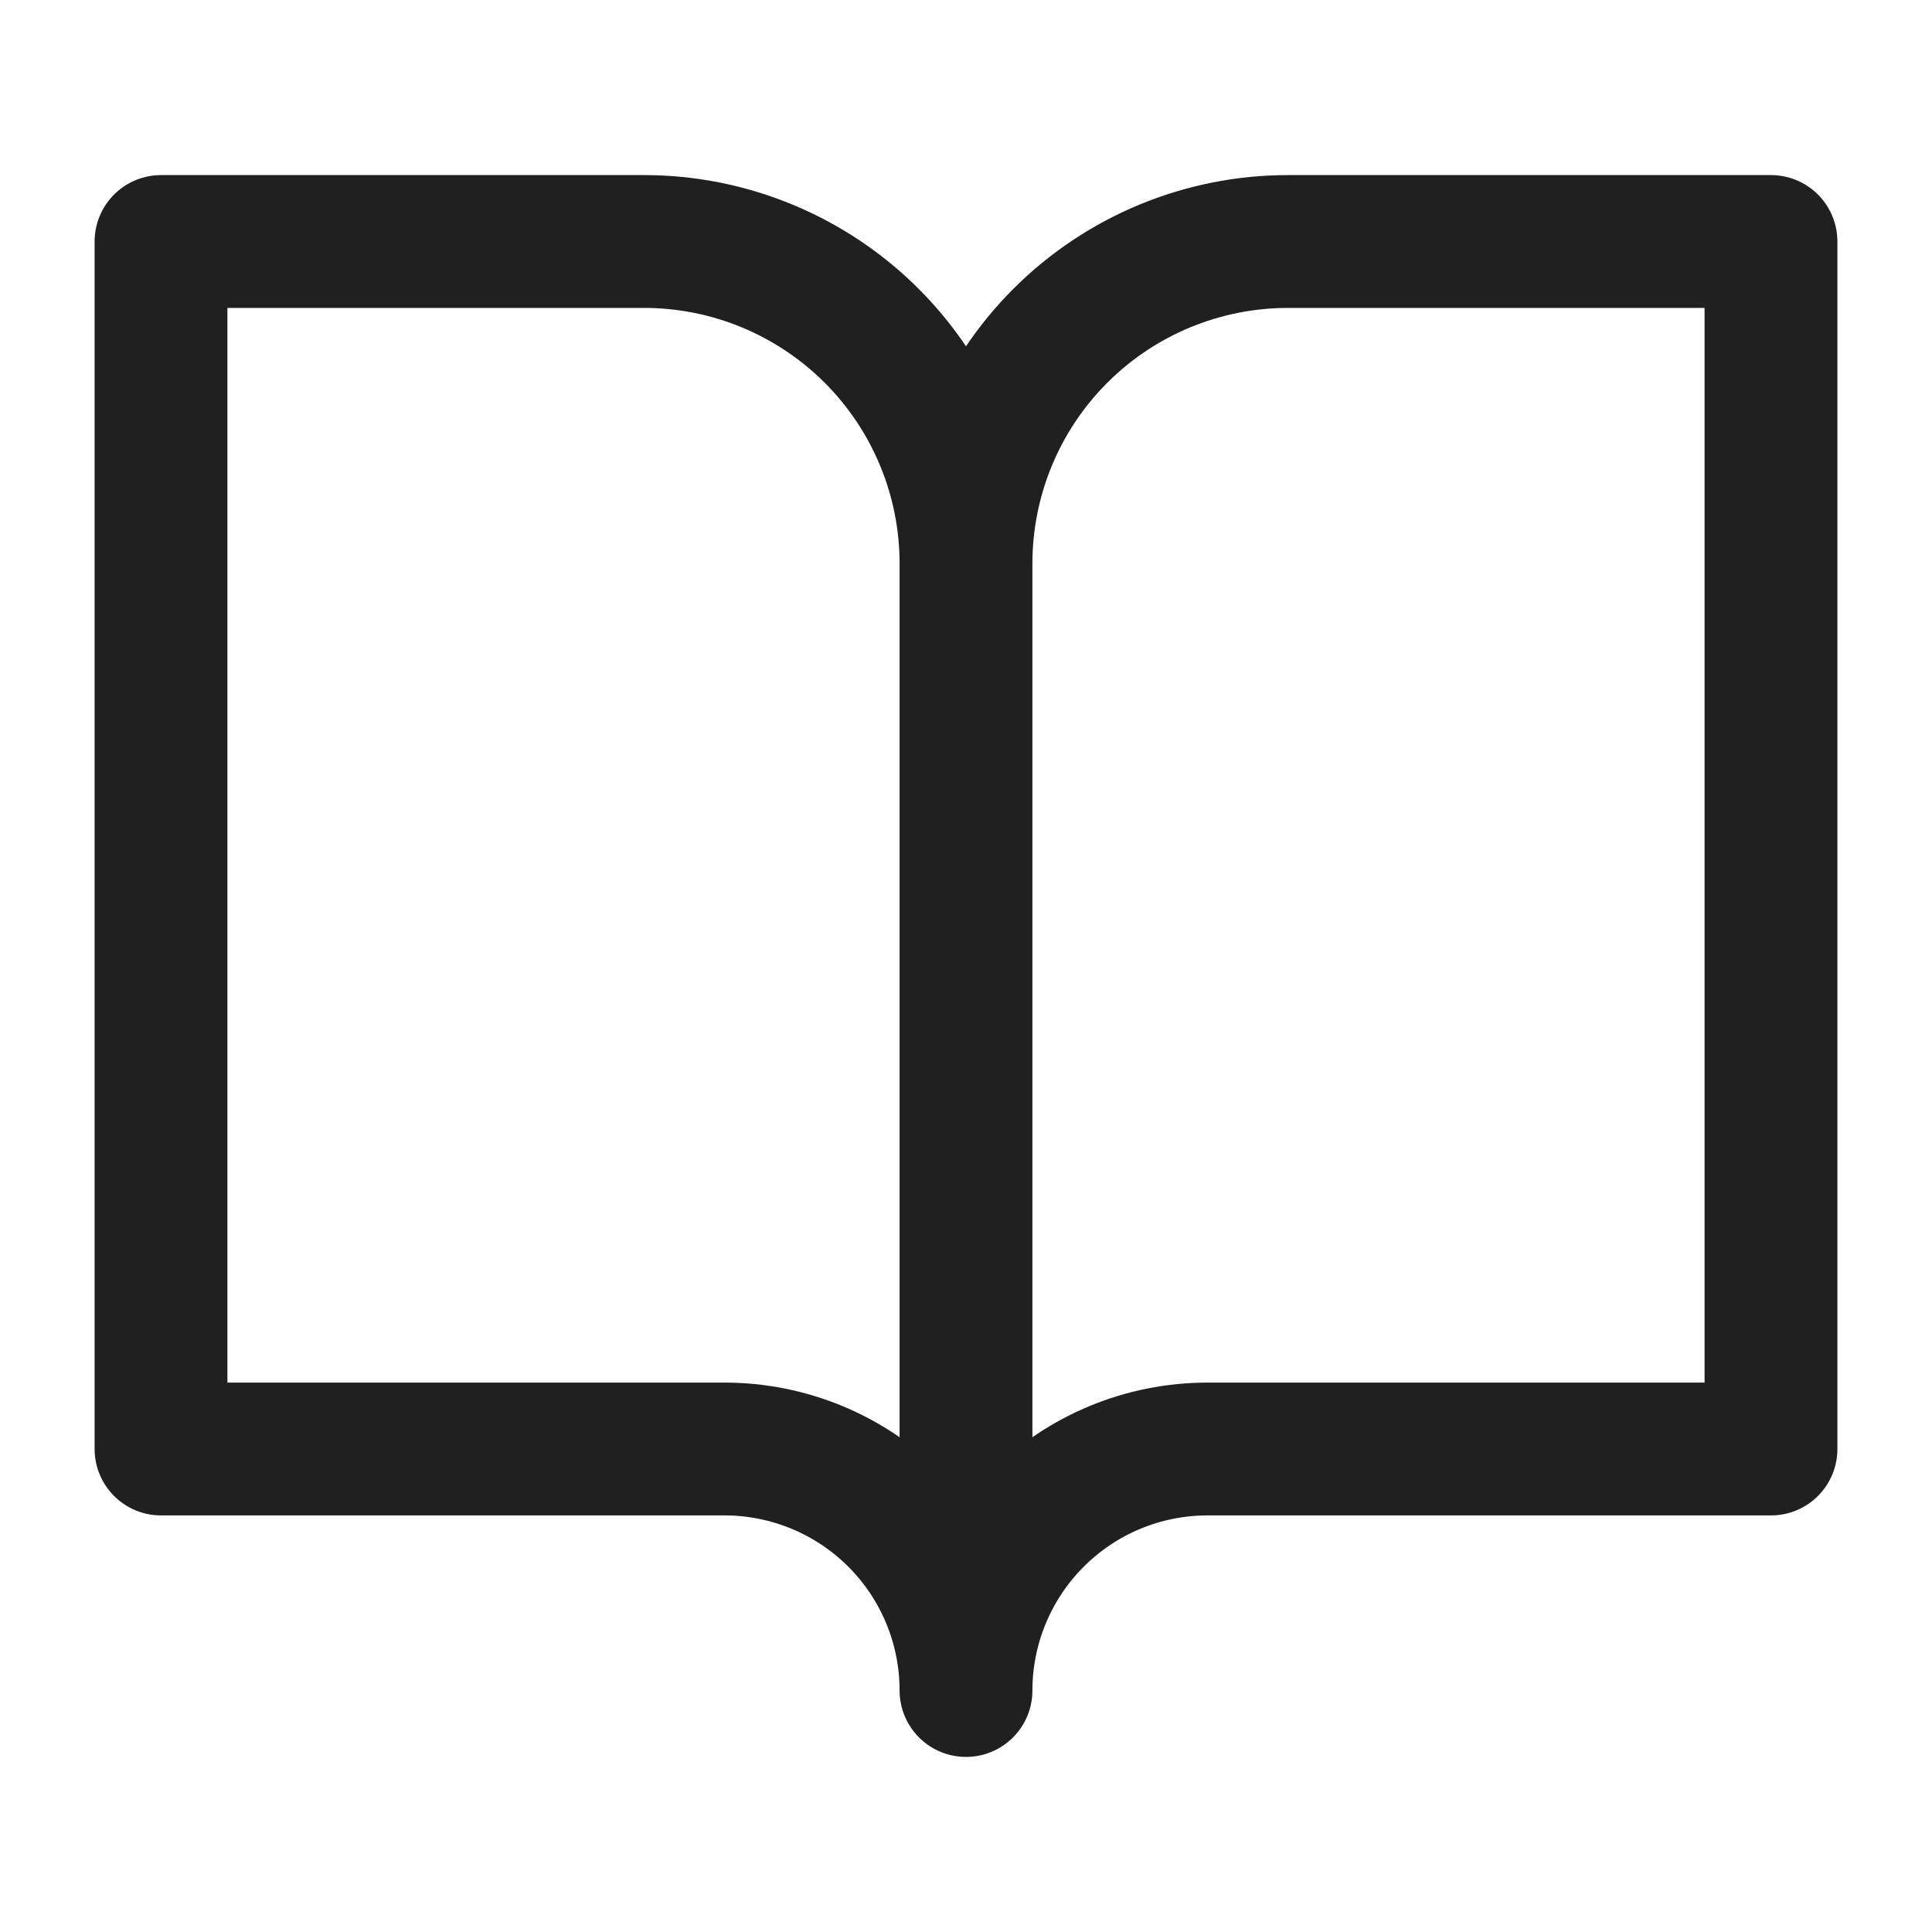
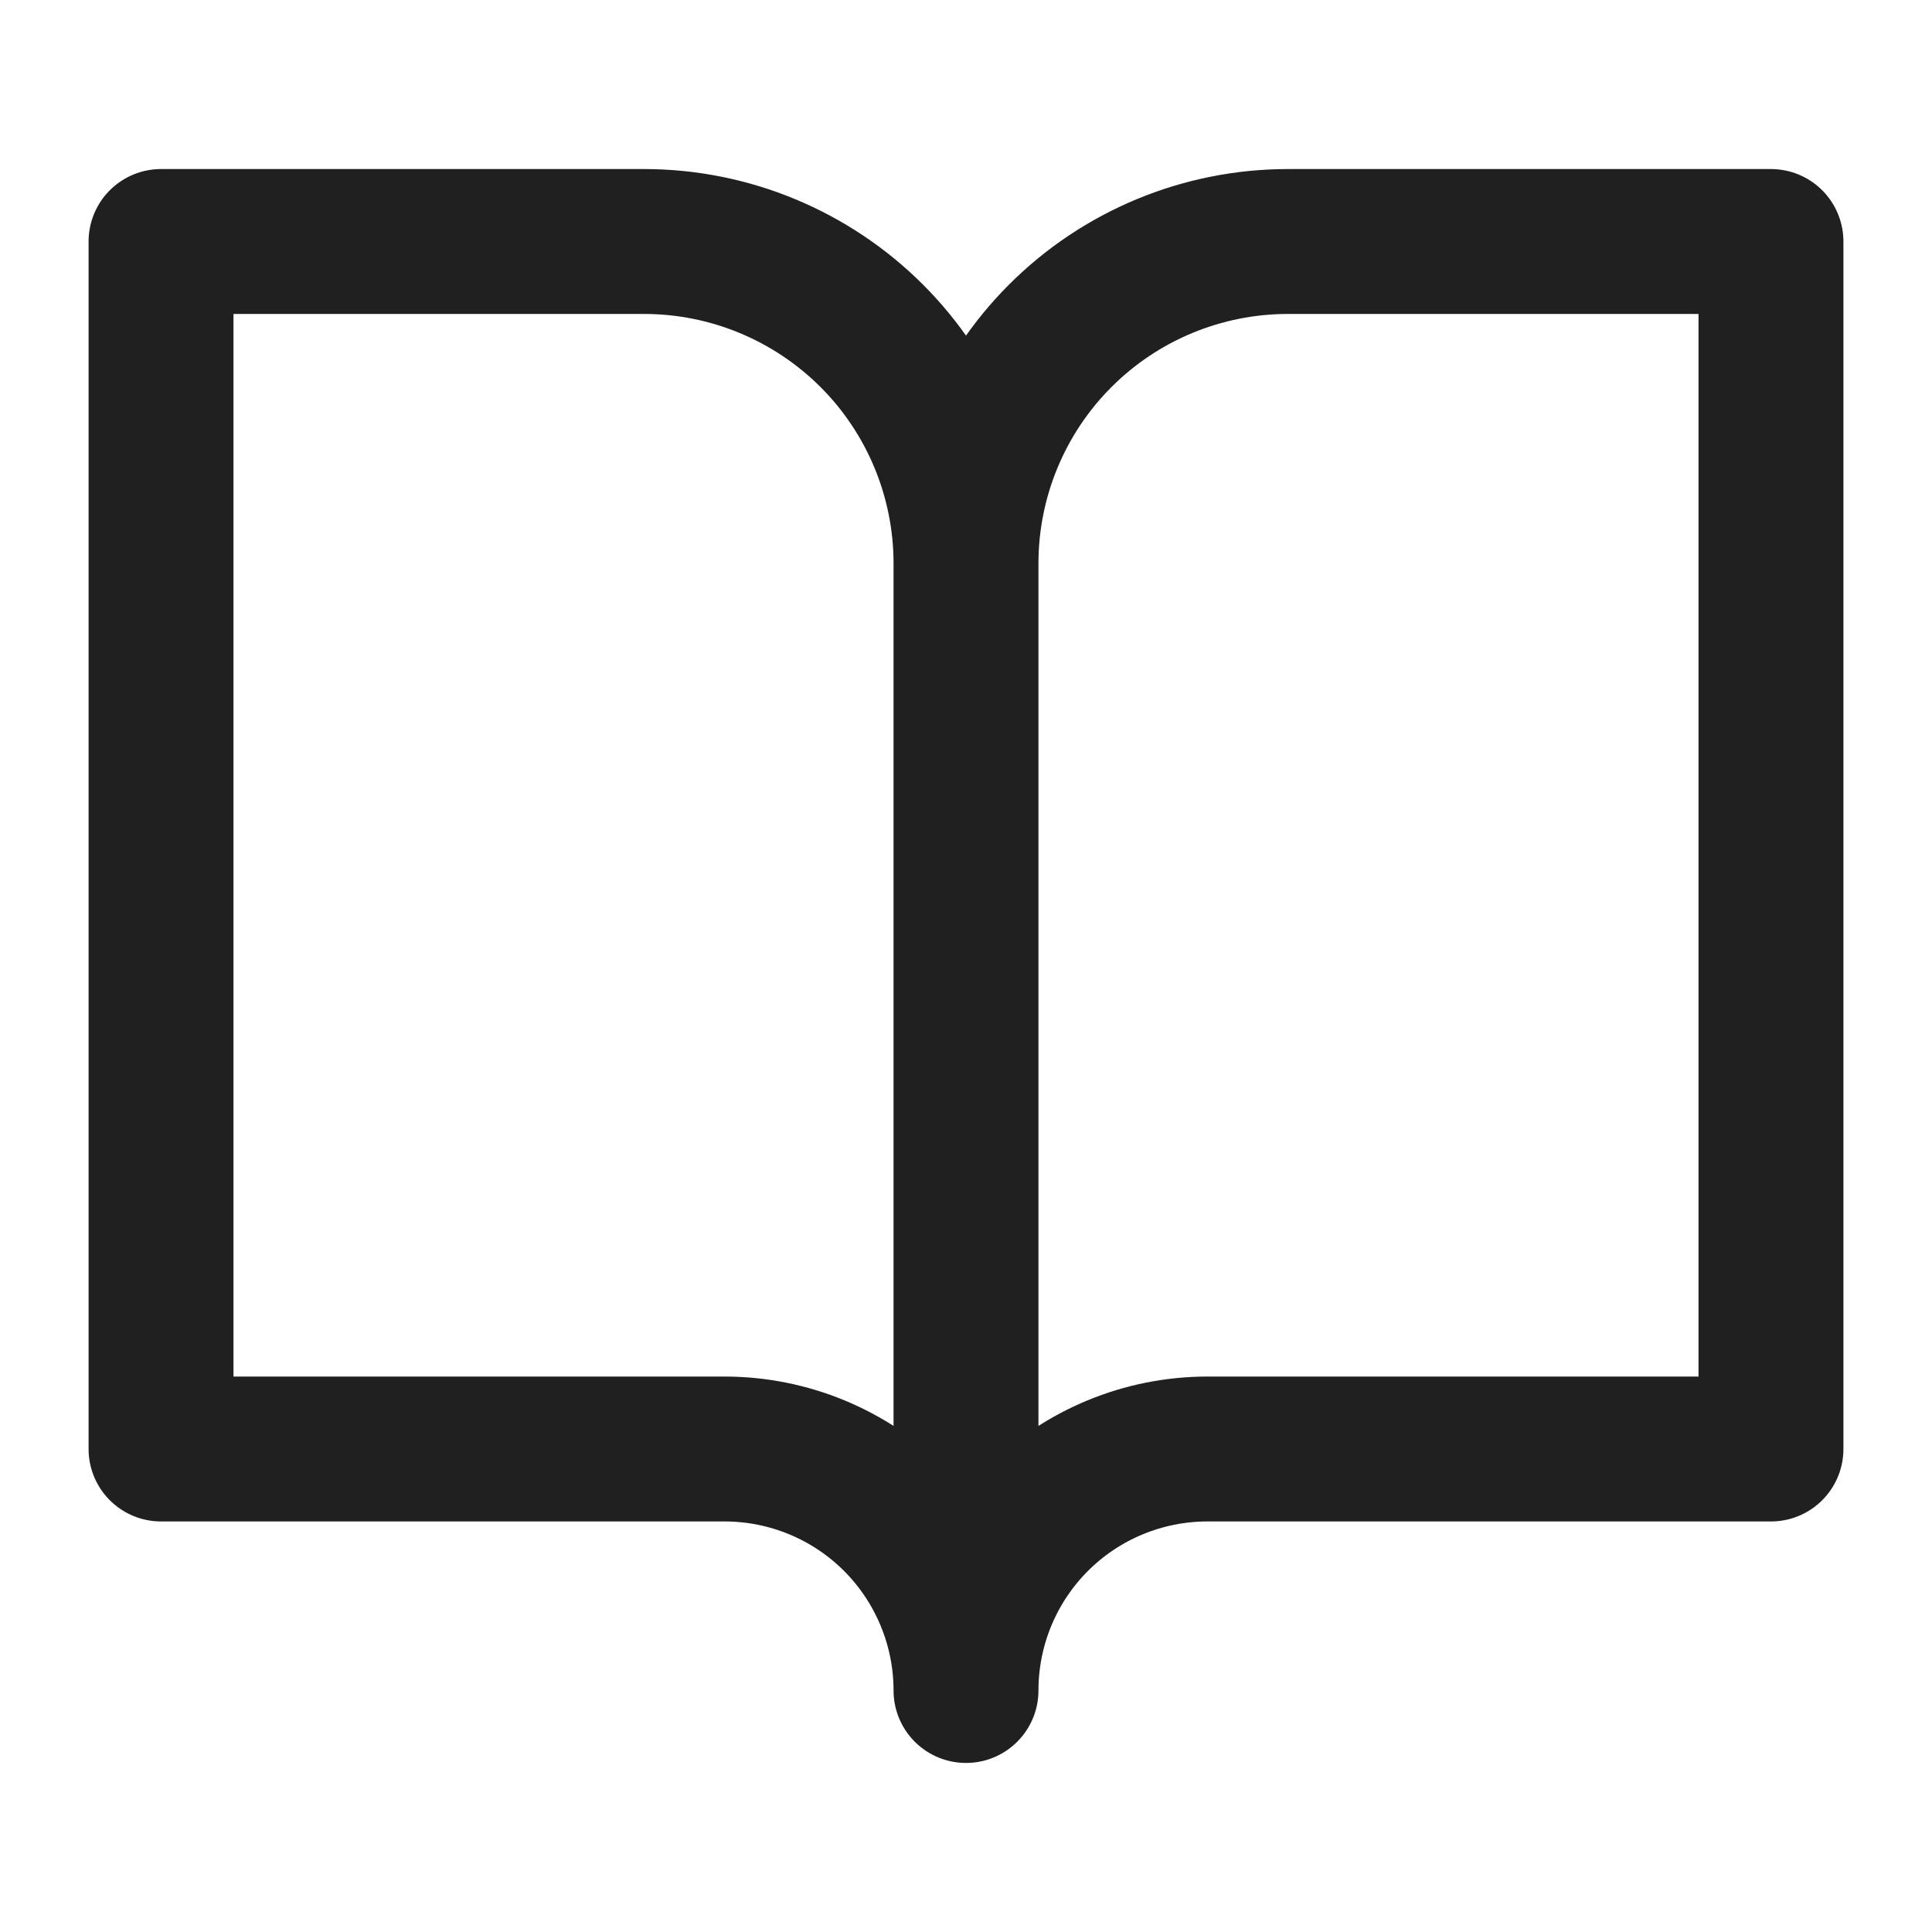
- <svg xmlns="http://www.w3.org/2000/svg" width="32" height="32" viewBox="0 0 32 32" fill="none">
-   <path d="M-436 -92C-436 -96.418 -432.418 -100 -428 -100H796C800.418 -100 804 -96.418 804 -92V1598C804 1602.42 800.418 1606 796 1606H-428C-432.418 1606 -436 1602.42 -436 1598V-92Z" fill="white" />
-   <path d="M-428 -100V-99H796V-100V-101H-428V-100ZM804 -92H803V1598H804H805V-92H804ZM796 1606V1605H-428V1606V1607H796V1606ZM-436 1598H-435V-92H-436H-437V1598H-436ZM-428 1606V1605C-431.866 1605 -435 1601.87 -435 1598H-436H-437C-437 1602.97 -432.971 1607 -428 1607V1606ZM804 1598H803C803 1601.87 799.866 1605 796 1605V1606V1607C800.971 1607 805 1602.97 805 1598H804ZM796 -100V-99C799.866 -99 803 -95.866 803 -92H804H805C805 -96.971 800.971 -101 796 -101V-100ZM-428 -100V-101C-432.971 -101 -437 -96.971 -437 -92H-436H-435C-435 -95.866 -431.866 -99 -428 -99V-100Z" fill="#F1F1F1" />
-   <path d="M16 9.333C16 7.919 15.438 6.562 14.438 5.562C13.438 4.562 12.081 4 10.667 4H2.667V24H12C13.061 24 14.078 24.421 14.829 25.172C15.579 25.922 16 26.939 16 28M16 9.333V28M16 9.333C16 7.919 16.562 6.562 17.562 5.562C18.562 4.562 19.919 4 21.333 4H29.333V24H20C18.939 24 17.922 24.421 17.172 25.172C16.422 25.922 16 26.939 16 28" stroke="#202020" stroke-width="2.2" stroke-linecap="round" stroke-linejoin="round" />
+ <svg xmlns="http://www.w3.org/2000/svg" width="20" height="20" viewBox="0 0 20 20" fill="none">
+   <path d="M-1000 -92C-1000 -96.418 -996.418 -100 -992 -100H112C116.418 -100 120 -96.418 120 -92V1598C120 1602.42 116.418 1606 112 1606H-992C-996.418 1606 -1000 1602.42 -1000 1598V-92Z" fill="white" />
+   <path d="M-992 -100V-99H112V-100V-101H-992V-100ZM120 -92H119V1598H120H121V-92H120ZM112 1606V1605H-992V1606V1607H112V1606ZM-1000 1598H-999V-92H-1000H-1001V1598H-1000ZM-992 1606V1605C-995.866 1605 -999 1601.87 -999 1598H-1000H-1001C-1001 1602.97 -996.971 1607 -992 1607V1606ZM120 1598H119C119 1601.87 115.866 1605 112 1605V1606V1607C116.971 1607 121 1602.97 121 1598H120ZM112 -100V-99C115.866 -99 119 -95.866 119 -92H120H121C121 -96.971 116.971 -101 112 -101V-100ZM-992 -100V-101C-996.971 -101 -1001 -96.971 -1001 -92H-1000H-999C-999 -95.866 -995.866 -99 -992 -99V-100Z" fill="#F1F1F1" />
+   <path d="M10 5.833C10 4.949 9.649 4.101 9.024 3.476C8.398 2.851 7.551 2.5 6.667 2.5H1.667V15H7.5C8.163 15 8.799 15.263 9.268 15.732C9.736 16.201 10 16.837 10 17.5M10 5.833V17.5M10 5.833C10 4.949 10.351 4.101 10.976 3.476C11.601 2.851 12.449 2.5 13.333 2.5H18.333V15H12.5C11.837 15 11.201 15.263 10.732 15.732C10.263 16.201 10 16.837 10 17.5" stroke="#202020" stroke-width="1.5" stroke-linecap="round" stroke-linejoin="round" />
</svg>
